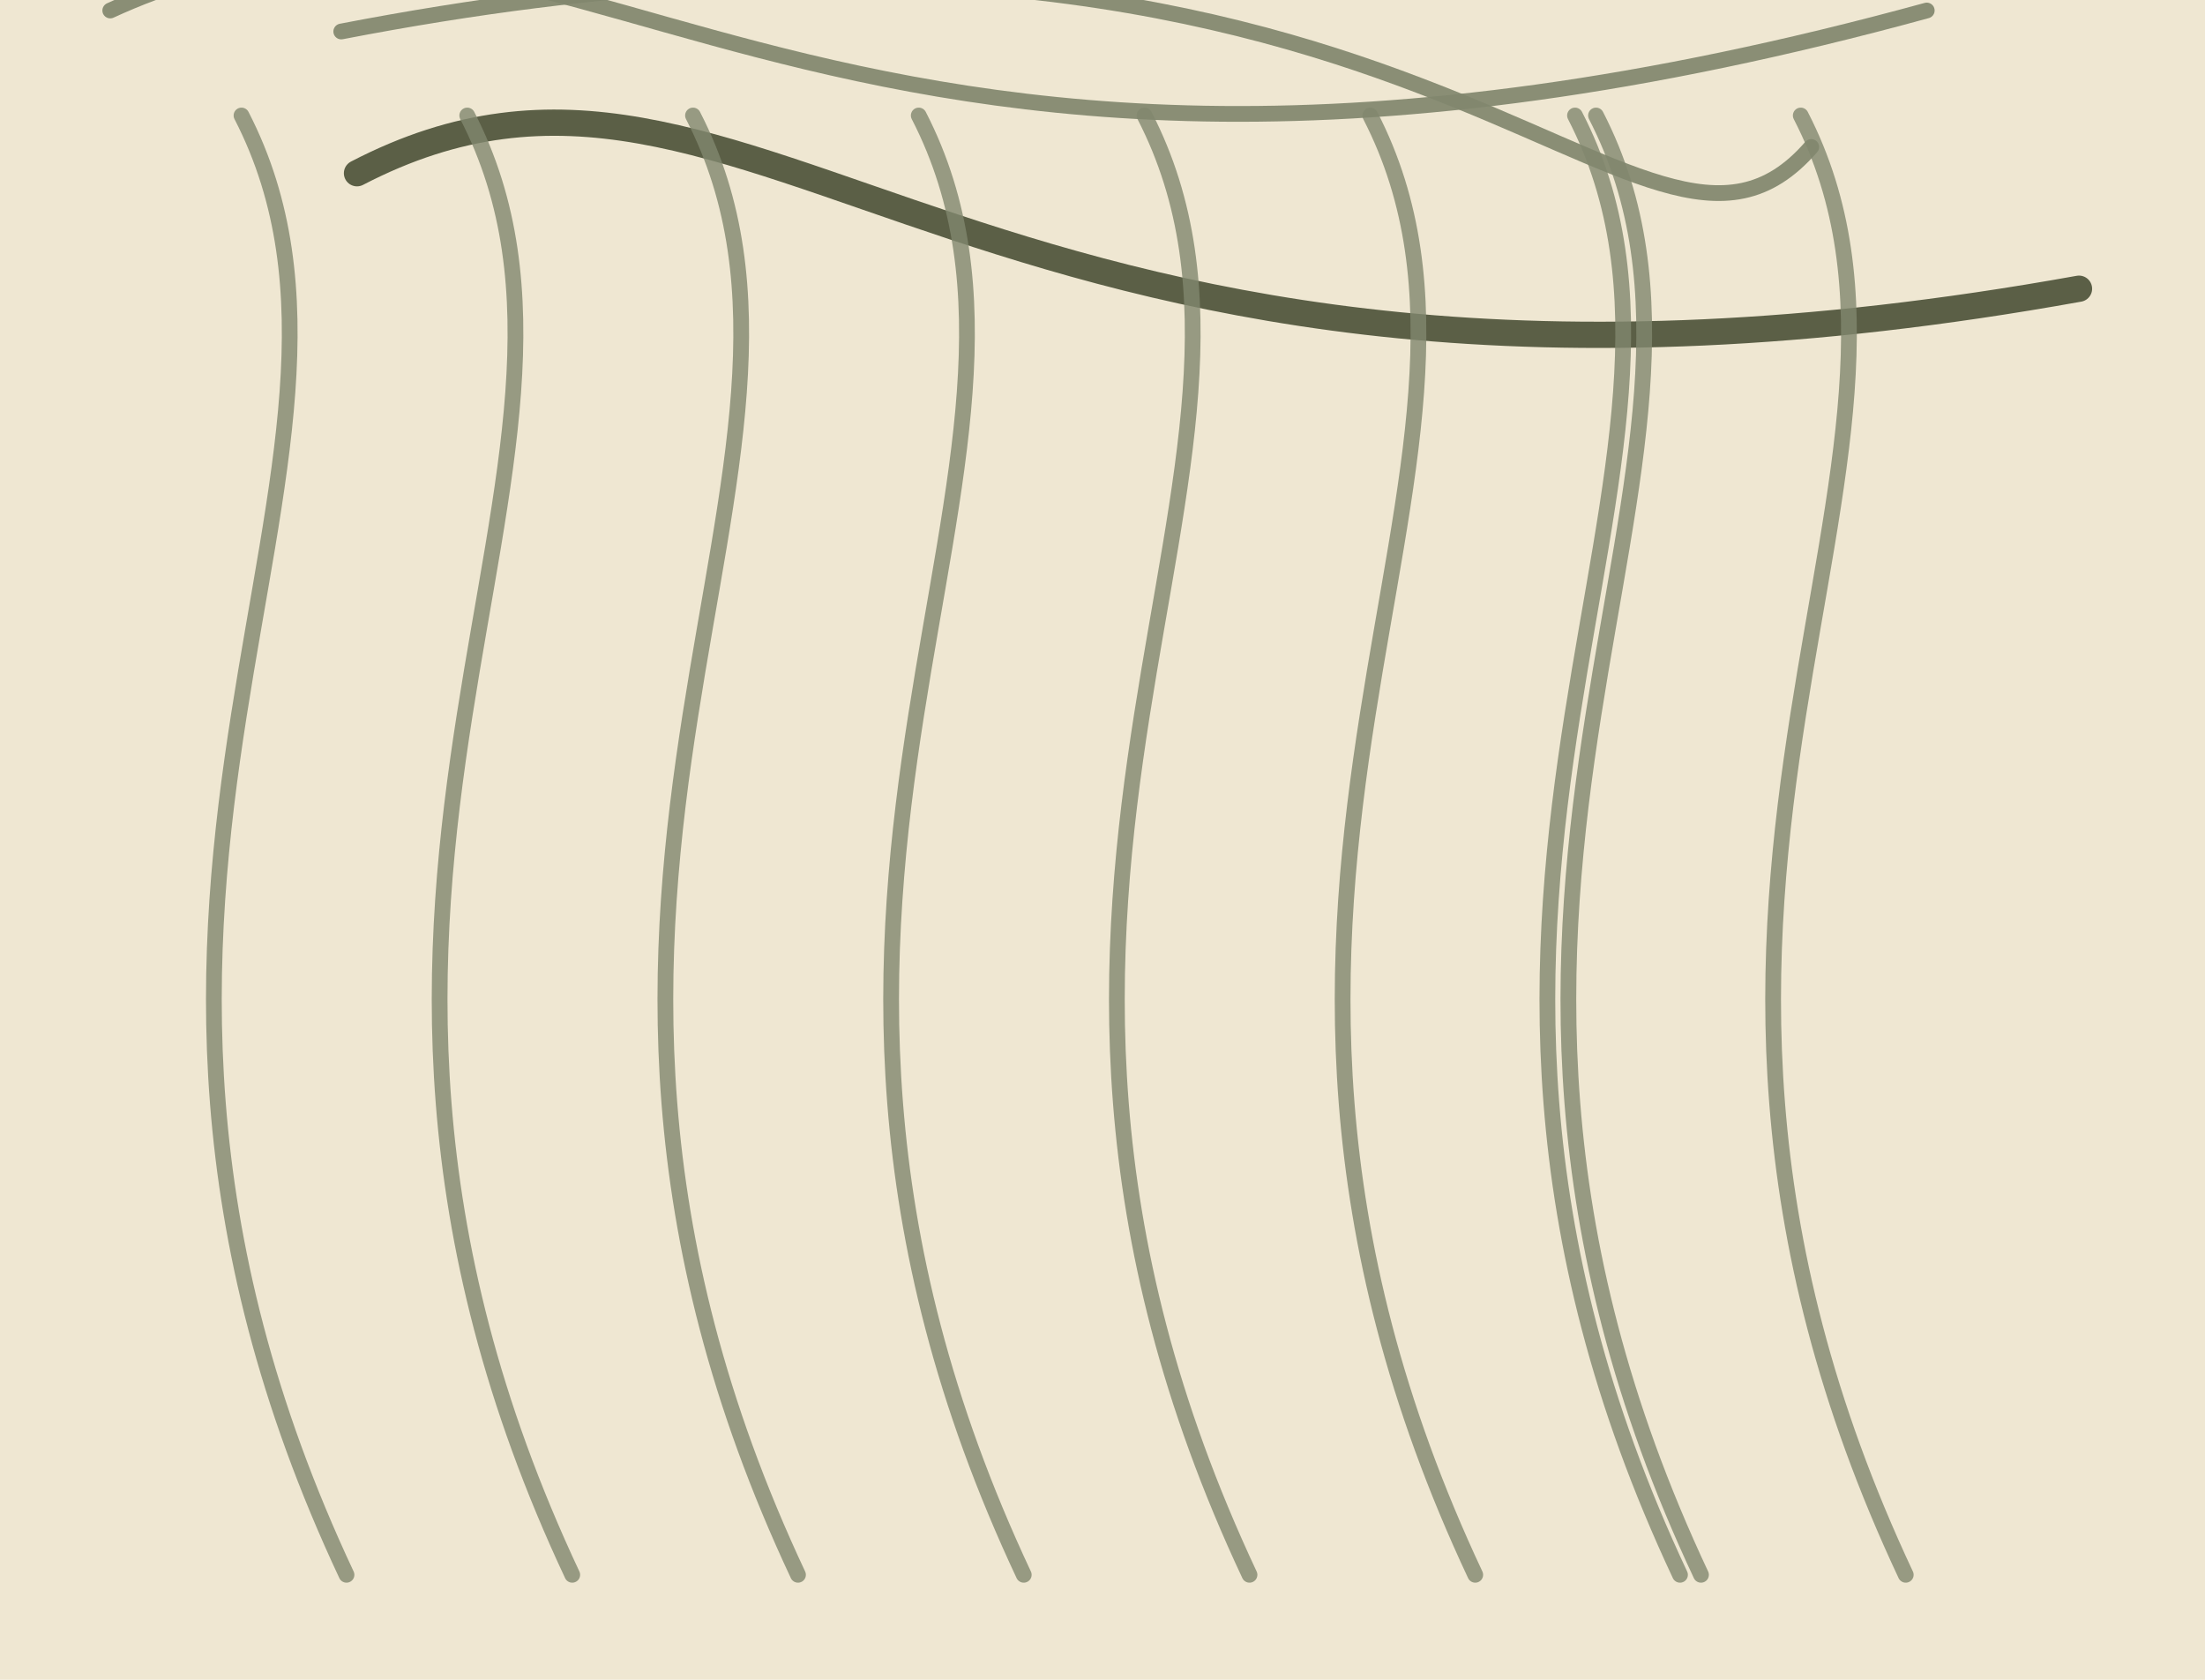
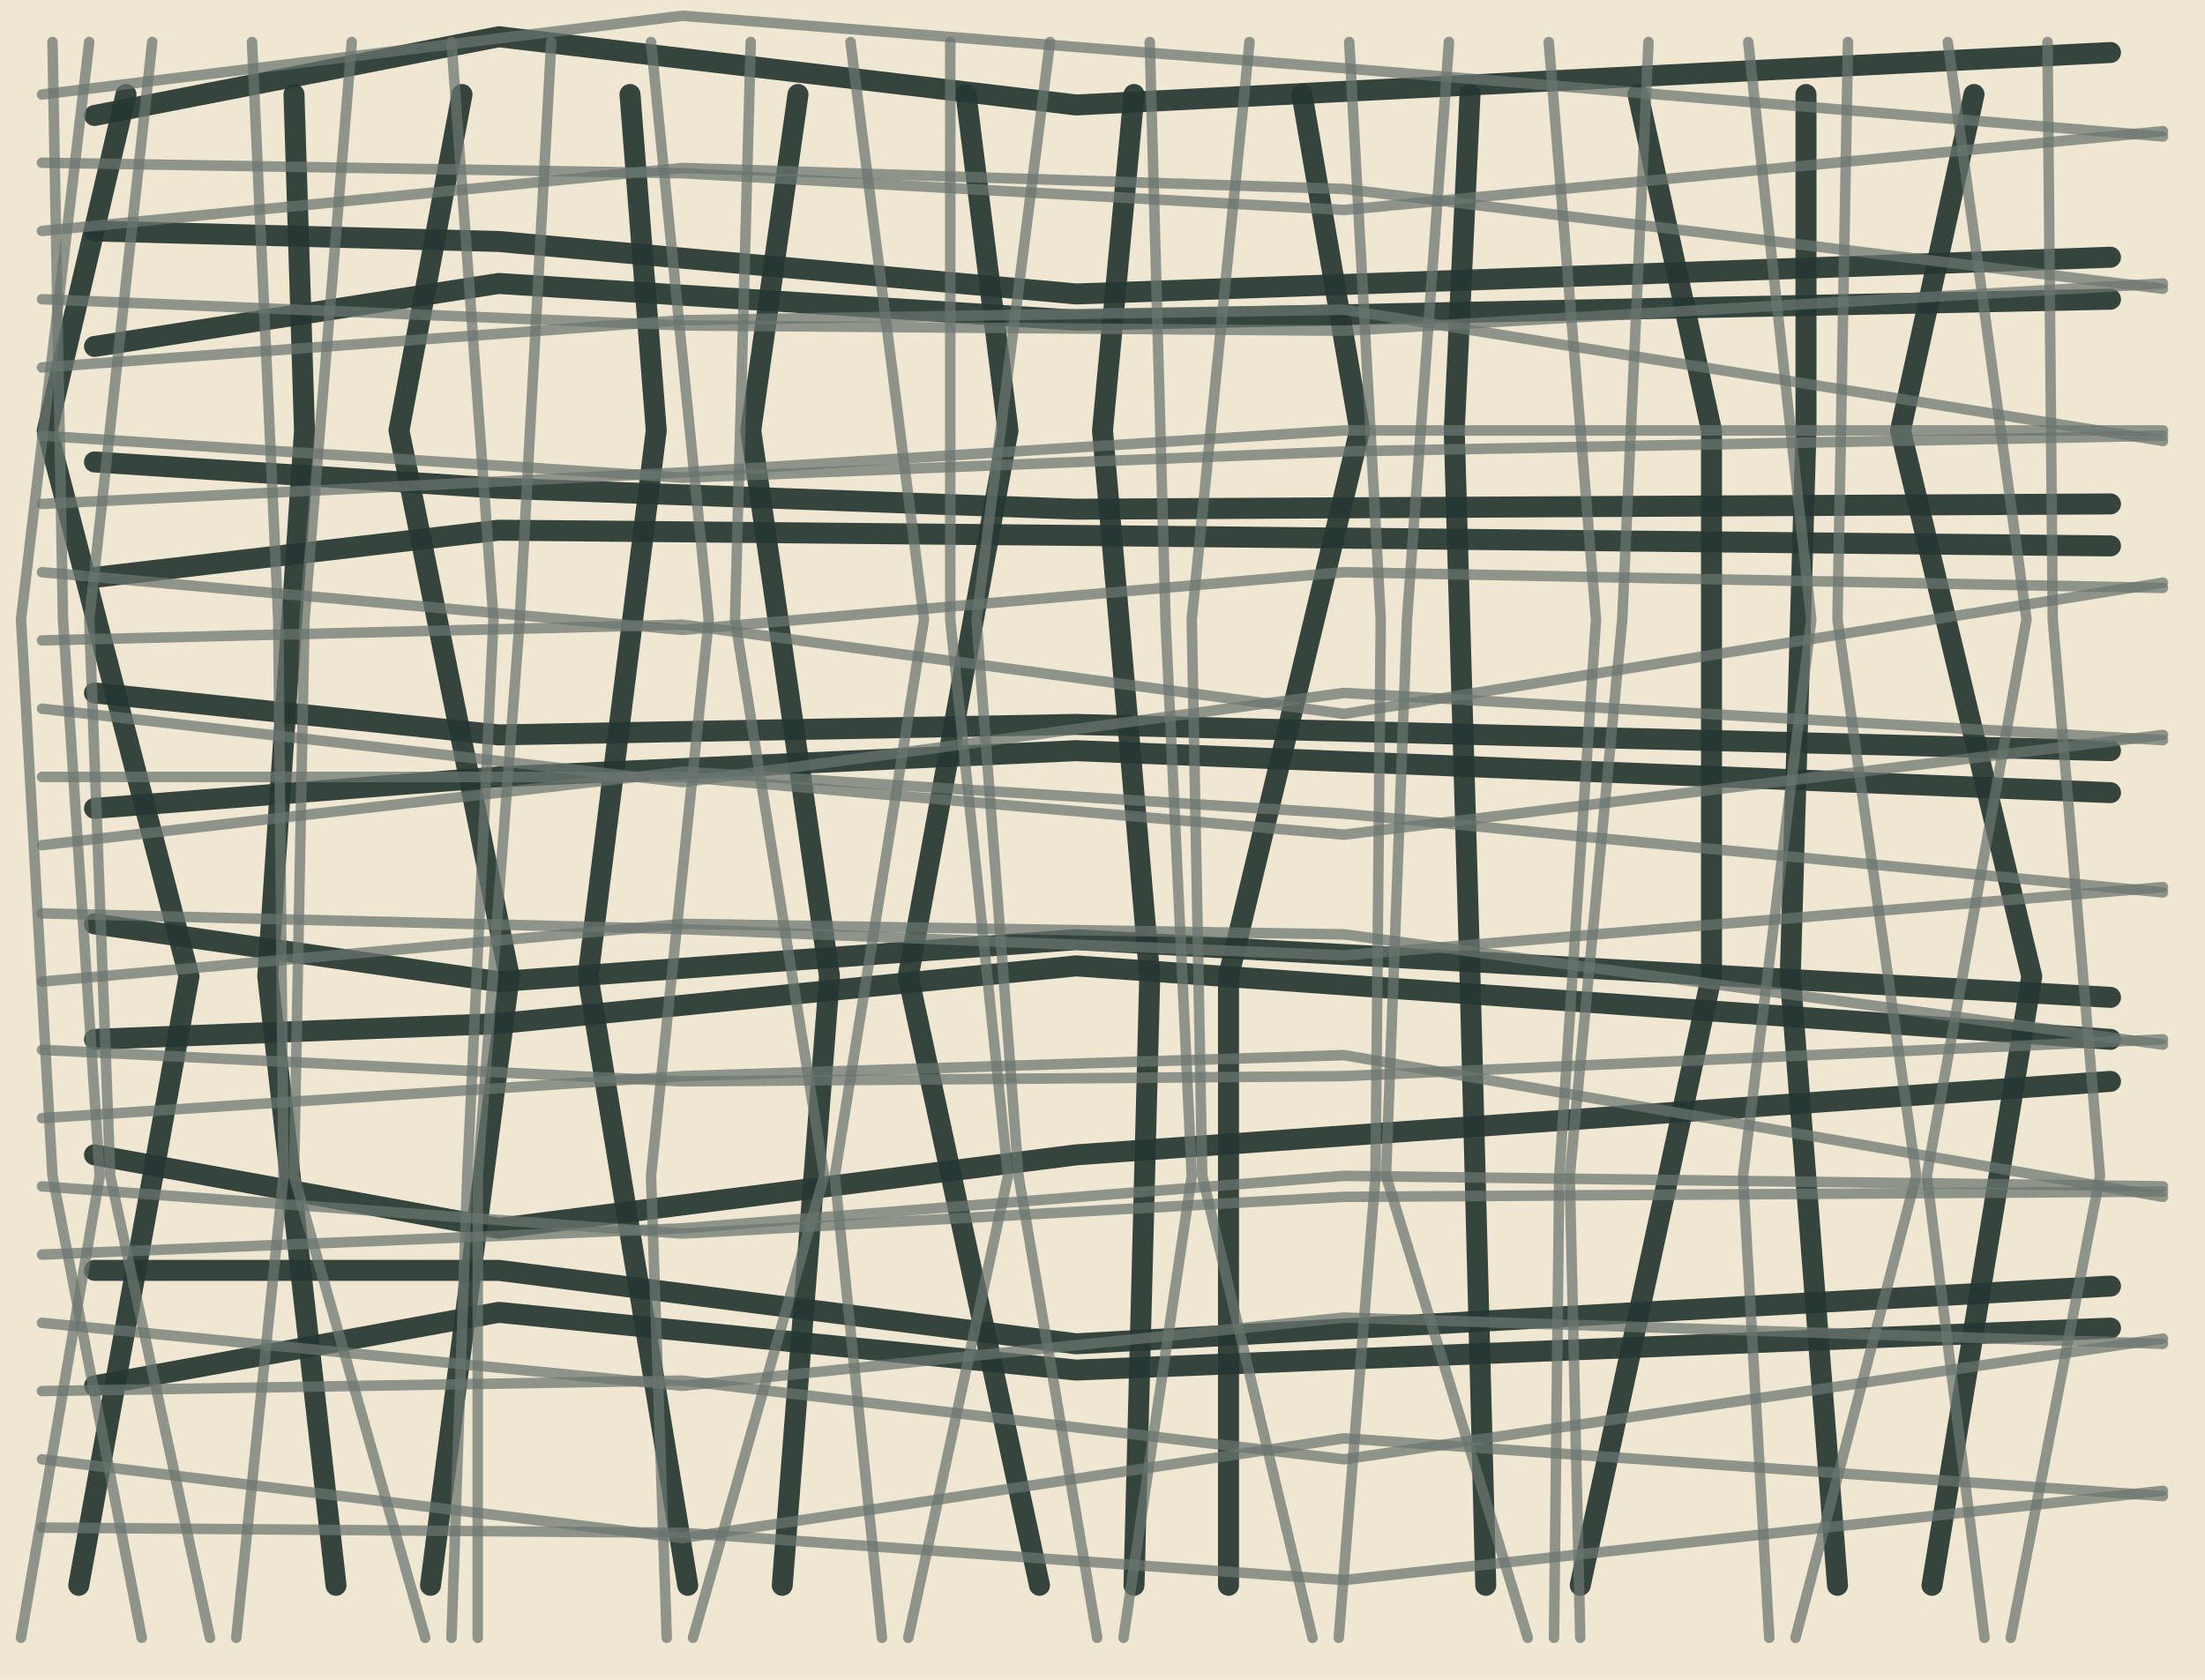
- <svg xmlns="http://www.w3.org/2000/svg" viewBox="0 0 420 320" role="img" aria-label="Unlabeled street grid stage 1">
+ <svg xmlns="http://www.w3.org/2000/svg" viewBox="0 0 420 320" role="img" aria-label="Unlabeled street-grid crop">
  <rect width="420" height="320" fill="#efe7d2" />
-   <g>
-     <path d="M10 -149 C87 -189 127 -89 340 -171" fill="none" stroke="hsl(75 18% 28%)" stroke-width="5" stroke-linecap="round" opacity="0.92" />
-     <path d="M57 -118 C124 -158 164 -58 369 -118" fill="none" stroke="hsl(75 10% 48%)" stroke-width="3" stroke-linecap="round" opacity="0.92" />
-     <path d="M44 -87 C161 -127 201 -27 398 -65" fill="none" stroke="hsl(75 18% 28%)" stroke-width="5" stroke-linecap="round" opacity="0.92" />
-     <path d="M31 -56 C198 -96 238 4 357 -78" fill="none" stroke="hsl(75 10% 48%)" stroke-width="3" stroke-linecap="round" opacity="0.92" />
-     <path d="M18 -25 C235 -65 275 35 386 -25" fill="none" stroke="hsl(75 18% 28%)" stroke-width="5" stroke-linecap="round" opacity="0.92" />
-     <path d="M65 6 C272 -34 312 66 345 28" fill="none" stroke="hsl(75 10% 48%)" stroke-width="3" stroke-linecap="round" opacity="0.92" />
-     <path d="M52 -215 C79 -255 119 -155 374 -237" fill="none" stroke="hsl(75 18% 28%)" stroke-width="5" stroke-linecap="round" opacity="0.92" />
-     <path d="M39 -184 C116 -224 156 -124 403 -184" fill="none" stroke="hsl(75 10% 48%)" stroke-width="3" stroke-linecap="round" opacity="0.92" />
-     <path d="M26 -153 C153 -193 193 -93 362 -131" fill="none" stroke="hsl(75 18% 28%)" stroke-width="5" stroke-linecap="round" opacity="0.92" />
-     <path d="M13 -122 C190 -162 230 -62 391 -144" fill="none" stroke="hsl(75 10% 48%)" stroke-width="3" stroke-linecap="round" opacity="0.92" />
-     <path d="M60 -91 C227 -131 267 -31 350 -91" fill="none" stroke="hsl(75 18% 28%)" stroke-width="5" stroke-linecap="round" opacity="0.92" />
-     <path d="M47 -60 C264 -100 304 0 379 -38" fill="none" stroke="hsl(75 10% 48%)" stroke-width="3" stroke-linecap="round" opacity="0.92" />
-     <path d="M34 -29 C71 -69 111 31 408 -51" fill="none" stroke="hsl(75 18% 28%)" stroke-width="5" stroke-linecap="round" opacity="0.92" />
-     <path d="M21 2 C108 -38 148 62 367 2" fill="none" stroke="hsl(75 10% 48%)" stroke-width="3" stroke-linecap="round" opacity="0.92" />
-     <path d="M68 33 C145 -7 185 93 396 55" fill="none" stroke="hsl(75 18% 28%)" stroke-width="5" stroke-linecap="round" opacity="0.92" />
-     <path d="M55 -188 C182 -228 222 -128 355 -210" fill="none" stroke="hsl(75 10% 48%)" stroke-width="3" stroke-linecap="round" opacity="0.92" />
-     <path d="M300 22 C334 88 258 168 320 300" fill="none" stroke="hsl(75 10% 48%)" stroke-width="3" stroke-linecap="round" opacity="0.8" />
-     <path d="M343 22 C377 88 301 168 363 300" fill="none" stroke="hsl(75 10% 48%)" stroke-width="3" stroke-linecap="round" opacity="0.8" />
-     <path d="M46 22 C80 88 4 168 66 300" fill="none" stroke="hsl(75 10% 48%)" stroke-width="3" stroke-linecap="round" opacity="0.8" />
-     <path d="M89 22 C123 88 47 168 109 300" fill="none" stroke="hsl(75 10% 48%)" stroke-width="3" stroke-linecap="round" opacity="0.8" />
-     <path d="M132 22 C166 88 90 168 152 300" fill="none" stroke="hsl(75 10% 48%)" stroke-width="3" stroke-linecap="round" opacity="0.8" />
-     <path d="M175 22 C209 88 133 168 195 300" fill="none" stroke="hsl(75 10% 48%)" stroke-width="3" stroke-linecap="round" opacity="0.8" />
-     <path d="M218 22 C252 88 176 168 238 300" fill="none" stroke="hsl(75 10% 48%)" stroke-width="3" stroke-linecap="round" opacity="0.8" />
-     <path d="M261 22 C295 88 219 168 281 300" fill="none" stroke="hsl(75 10% 48%)" stroke-width="3" stroke-linecap="round" opacity="0.8" />
-     <path d="M304 22 C338 88 262 168 324 300" fill="none" stroke="hsl(75 10% 48%)" stroke-width="3" stroke-linecap="round" opacity="0.8" />
-   </g>
+   <path d="M18 22 L95 7 L205 20 L402 10" fill="none" stroke="#263632" stroke-width="4" stroke-linecap="round" stroke-linejoin="round" opacity="0.92" />
+   <path d="M18 44 L95 46 L205 56 L402 49" fill="none" stroke="#263632" stroke-width="4" stroke-linecap="round" stroke-linejoin="round" opacity="0.92" />
+   <path d="M18 66 L95 54 L205 61 L402 57" fill="none" stroke="#263632" stroke-width="4" stroke-linecap="round" stroke-linejoin="round" opacity="0.92" />
+   <path d="M18 88 L95 93 L205 97 L402 96" fill="none" stroke="#263632" stroke-width="4" stroke-linecap="round" stroke-linejoin="round" opacity="0.92" />
+   <path d="M18 110 L95 101 L205 102 L402 104" fill="none" stroke="#263632" stroke-width="4" stroke-linecap="round" stroke-linejoin="round" opacity="0.92" />
+   <path d="M18 132 L95 140 L205 138 L402 143" fill="none" stroke="#263632" stroke-width="4" stroke-linecap="round" stroke-linejoin="round" opacity="0.92" />
+   <path d="M18 154 L95 148 L205 143 L402 151" fill="none" stroke="#263632" stroke-width="4" stroke-linecap="round" stroke-linejoin="round" opacity="0.92" />
+   <path d="M18 176 L95 187 L205 179 L402 190" fill="none" stroke="#263632" stroke-width="4" stroke-linecap="round" stroke-linejoin="round" opacity="0.92" />
+   <path d="M18 198 L95 195 L205 184 L402 198" fill="none" stroke="#263632" stroke-width="4" stroke-linecap="round" stroke-linejoin="round" opacity="0.92" />
+   <path d="M18 220 L95 234 L205 220 L402 206" fill="none" stroke="#263632" stroke-width="4" stroke-linecap="round" stroke-linejoin="round" opacity="0.92" />
+   <path d="M18 242 L95 242 L205 256 L402 245" fill="none" stroke="#263632" stroke-width="4" stroke-linecap="round" stroke-linejoin="round" opacity="0.92" />
+   <path d="M18 264 L95 250 L205 261 L402 253" fill="none" stroke="#263632" stroke-width="4" stroke-linecap="round" stroke-linejoin="round" opacity="0.92" />
+   <path d="M24 18 L9 82 L36 186 L15 302" fill="none" stroke="#263632" stroke-width="4" stroke-linecap="round" stroke-linejoin="round" opacity="0.92" />
+   <path d="M56 18 L58 82 L51 186 L64 302" fill="none" stroke="#263632" stroke-width="4" stroke-linecap="round" stroke-linejoin="round" opacity="0.92" />
+   <path d="M88 18 L76 82 L97 186 L82 302" fill="none" stroke="#263632" stroke-width="4" stroke-linecap="round" stroke-linejoin="round" opacity="0.92" />
+   <path d="M120 18 L125 82 L112 186 L131 302" fill="none" stroke="#263632" stroke-width="4" stroke-linecap="round" stroke-linejoin="round" opacity="0.92" />
+   <path d="M152 18 L143 82 L158 186 L149 302" fill="none" stroke="#263632" stroke-width="4" stroke-linecap="round" stroke-linejoin="round" opacity="0.92" />
+   <path d="M184 18 L192 82 L173 186 L198 302" fill="none" stroke="#263632" stroke-width="4" stroke-linecap="round" stroke-linejoin="round" opacity="0.92" />
+   <path d="M216 18 L210 82 L219 186 L216 302" fill="none" stroke="#263632" stroke-width="4" stroke-linecap="round" stroke-linejoin="round" opacity="0.92" />
+   <path d="M248 18 L259 82 L234 186 L234 302" fill="none" stroke="#263632" stroke-width="4" stroke-linecap="round" stroke-linejoin="round" opacity="0.92" />
+   <path d="M280 18 L277 82 L280 186 L283 302" fill="none" stroke="#263632" stroke-width="4" stroke-linecap="round" stroke-linejoin="round" opacity="0.92" />
+   <path d="M312 18 L326 82 L326 186 L301 302" fill="none" stroke="#263632" stroke-width="4" stroke-linecap="round" stroke-linejoin="round" opacity="0.92" />
+   <path d="M344 18 L344 82 L341 186 L350 302" fill="none" stroke="#263632" stroke-width="4" stroke-linecap="round" stroke-linejoin="round" opacity="0.92" />
+   <path d="M376 18 L362 82 L387 186 L368 302" fill="none" stroke="#263632" stroke-width="4" stroke-linecap="round" stroke-linejoin="round" opacity="0.92" />
+   <path d="M8 18 L130 3 L256 13 L412 26" fill="none" stroke="#69756f" stroke-width="2" stroke-linecap="round" stroke-linejoin="round" opacity="0.72" />
+   <path d="M8 31 L130 33 L256 40 L412 25" fill="none" stroke="#69756f" stroke-width="2" stroke-linecap="round" stroke-linejoin="round" opacity="0.72" />
+   <path d="M8 44 L130 32 L256 36 L412 55" fill="none" stroke="#69756f" stroke-width="2" stroke-linecap="round" stroke-linejoin="round" opacity="0.72" />
+   <path d="M8 57 L130 62 L256 63 L412 54" fill="none" stroke="#69756f" stroke-width="2" stroke-linecap="round" stroke-linejoin="round" opacity="0.72" />
+   <path d="M8 70 L130 61 L256 59 L412 84" fill="none" stroke="#69756f" stroke-width="2" stroke-linecap="round" stroke-linejoin="round" opacity="0.72" />
+   <path d="M8 83 L130 91 L256 86 L412 83" fill="none" stroke="#69756f" stroke-width="2" stroke-linecap="round" stroke-linejoin="round" opacity="0.72" />
+   <path d="M8 96 L130 90 L256 82 L412 82" fill="none" stroke="#69756f" stroke-width="2" stroke-linecap="round" stroke-linejoin="round" opacity="0.72" />
+   <path d="M8 109 L130 120 L256 109 L412 112" fill="none" stroke="#69756f" stroke-width="2" stroke-linecap="round" stroke-linejoin="round" opacity="0.72" />
+   <path d="M8 122 L130 119 L256 136 L412 111" fill="none" stroke="#69756f" stroke-width="2" stroke-linecap="round" stroke-linejoin="round" opacity="0.72" />
+   <path d="M8 135 L130 149 L256 132 L412 141" fill="none" stroke="#69756f" stroke-width="2" stroke-linecap="round" stroke-linejoin="round" opacity="0.72" />
+   <path d="M8 148 L130 148 L256 159 L412 140" fill="none" stroke="#69756f" stroke-width="2" stroke-linecap="round" stroke-linejoin="round" opacity="0.72" />
+   <path d="M8 161 L130 147 L256 155 L412 170" fill="none" stroke="#69756f" stroke-width="2" stroke-linecap="round" stroke-linejoin="round" opacity="0.72" />
+   <path d="M8 174 L130 177 L256 182 L412 169" fill="none" stroke="#69756f" stroke-width="2" stroke-linecap="round" stroke-linejoin="round" opacity="0.72" />
+   <path d="M8 187 L130 176 L256 178 L412 199" fill="none" stroke="#69756f" stroke-width="2" stroke-linecap="round" stroke-linejoin="round" opacity="0.72" />
+   <path d="M8 200 L130 206 L256 205 L412 198" fill="none" stroke="#69756f" stroke-width="2" stroke-linecap="round" stroke-linejoin="round" opacity="0.72" />
+   <path d="M8 213 L130 205 L256 201 L412 228" fill="none" stroke="#69756f" stroke-width="2" stroke-linecap="round" stroke-linejoin="round" opacity="0.72" />
+   <path d="M8 226 L130 235 L256 228 L412 227" fill="none" stroke="#69756f" stroke-width="2" stroke-linecap="round" stroke-linejoin="round" opacity="0.72" />
+   <path d="M8 239 L130 234 L256 224 L412 226" fill="none" stroke="#69756f" stroke-width="2" stroke-linecap="round" stroke-linejoin="round" opacity="0.72" />
+   <path d="M8 252 L130 264 L256 251 L412 256" fill="none" stroke="#69756f" stroke-width="2" stroke-linecap="round" stroke-linejoin="round" opacity="0.72" />
+   <path d="M8 265 L130 263 L256 278 L412 255" fill="none" stroke="#69756f" stroke-width="2" stroke-linecap="round" stroke-linejoin="round" opacity="0.72" />
+   <path d="M8 278 L130 293 L256 274 L412 285" fill="none" stroke="#69756f" stroke-width="2" stroke-linecap="round" stroke-linejoin="round" opacity="0.72" />
+   <path d="M8 291 L130 292 L256 301 L412 284" fill="none" stroke="#69756f" stroke-width="2" stroke-linecap="round" stroke-linejoin="round" opacity="0.72" />
+   <path d="M10 8 L12 118 L19 224 L4 312" fill="none" stroke="#69756f" stroke-width="2" stroke-linecap="round" stroke-linejoin="round" opacity="0.72" />
+   <path d="M29 8 L17 118 L21 224 L40 312" fill="none" stroke="#69756f" stroke-width="2" stroke-linecap="round" stroke-linejoin="round" opacity="0.72" />
+   <path d="M48 8 L53 118 L54 224 L45 312" fill="none" stroke="#69756f" stroke-width="2" stroke-linecap="round" stroke-linejoin="round" opacity="0.72" />
+   <path d="M67 8 L58 118 L56 224 L81 312" fill="none" stroke="#69756f" stroke-width="2" stroke-linecap="round" stroke-linejoin="round" opacity="0.72" />
+   <path d="M86 8 L94 118 L89 224 L86 312" fill="none" stroke="#69756f" stroke-width="2" stroke-linecap="round" stroke-linejoin="round" opacity="0.72" />
+   <path d="M105 8 L99 118 L91 224 L91 312" fill="none" stroke="#69756f" stroke-width="2" stroke-linecap="round" stroke-linejoin="round" opacity="0.72" />
+   <path d="M124 8 L135 118 L124 224 L127 312" fill="none" stroke="#69756f" stroke-width="2" stroke-linecap="round" stroke-linejoin="round" opacity="0.72" />
+   <path d="M143 8 L140 118 L157 224 L132 312" fill="none" stroke="#69756f" stroke-width="2" stroke-linecap="round" stroke-linejoin="round" opacity="0.72" />
+   <path d="M162 8 L176 118 L159 224 L168 312" fill="none" stroke="#69756f" stroke-width="2" stroke-linecap="round" stroke-linejoin="round" opacity="0.72" />
+   <path d="M181 8 L181 118 L192 224 L173 312" fill="none" stroke="#69756f" stroke-width="2" stroke-linecap="round" stroke-linejoin="round" opacity="0.72" />
+   <path d="M200 8 L186 118 L194 224 L209 312" fill="none" stroke="#69756f" stroke-width="2" stroke-linecap="round" stroke-linejoin="round" opacity="0.72" />
+   <path d="M219 8 L222 118 L227 224 L214 312" fill="none" stroke="#69756f" stroke-width="2" stroke-linecap="round" stroke-linejoin="round" opacity="0.72" />
+   <path d="M238 8 L227 118 L229 224 L250 312" fill="none" stroke="#69756f" stroke-width="2" stroke-linecap="round" stroke-linejoin="round" opacity="0.72" />
+   <path d="M257 8 L263 118 L262 224 L255 312" fill="none" stroke="#69756f" stroke-width="2" stroke-linecap="round" stroke-linejoin="round" opacity="0.72" />
+   <path d="M276 8 L268 118 L264 224 L291 312" fill="none" stroke="#69756f" stroke-width="2" stroke-linecap="round" stroke-linejoin="round" opacity="0.72" />
+   <path d="M295 8 L304 118 L297 224 L296 312" fill="none" stroke="#69756f" stroke-width="2" stroke-linecap="round" stroke-linejoin="round" opacity="0.72" />
+   <path d="M314 8 L309 118 L299 224 L301 312" fill="none" stroke="#69756f" stroke-width="2" stroke-linecap="round" stroke-linejoin="round" opacity="0.72" />
+   <path d="M333 8 L345 118 L332 224 L337 312" fill="none" stroke="#69756f" stroke-width="2" stroke-linecap="round" stroke-linejoin="round" opacity="0.72" />
+   <path d="M352 8 L350 118 L365 224 L342 312" fill="none" stroke="#69756f" stroke-width="2" stroke-linecap="round" stroke-linejoin="round" opacity="0.72" />
+   <path d="M371 8 L386 118 L367 224 L378 312" fill="none" stroke="#69756f" stroke-width="2" stroke-linecap="round" stroke-linejoin="round" opacity="0.72" />
+   <path d="M390 8 L391 118 L400 224 L383 312" fill="none" stroke="#69756f" stroke-width="2" stroke-linecap="round" stroke-linejoin="round" opacity="0.72" />
+   <path d="M17 8 L4 118 L10 224 L27 312" fill="none" stroke="#69756f" stroke-width="2" stroke-linecap="round" stroke-linejoin="round" opacity="0.72" />
</svg>
